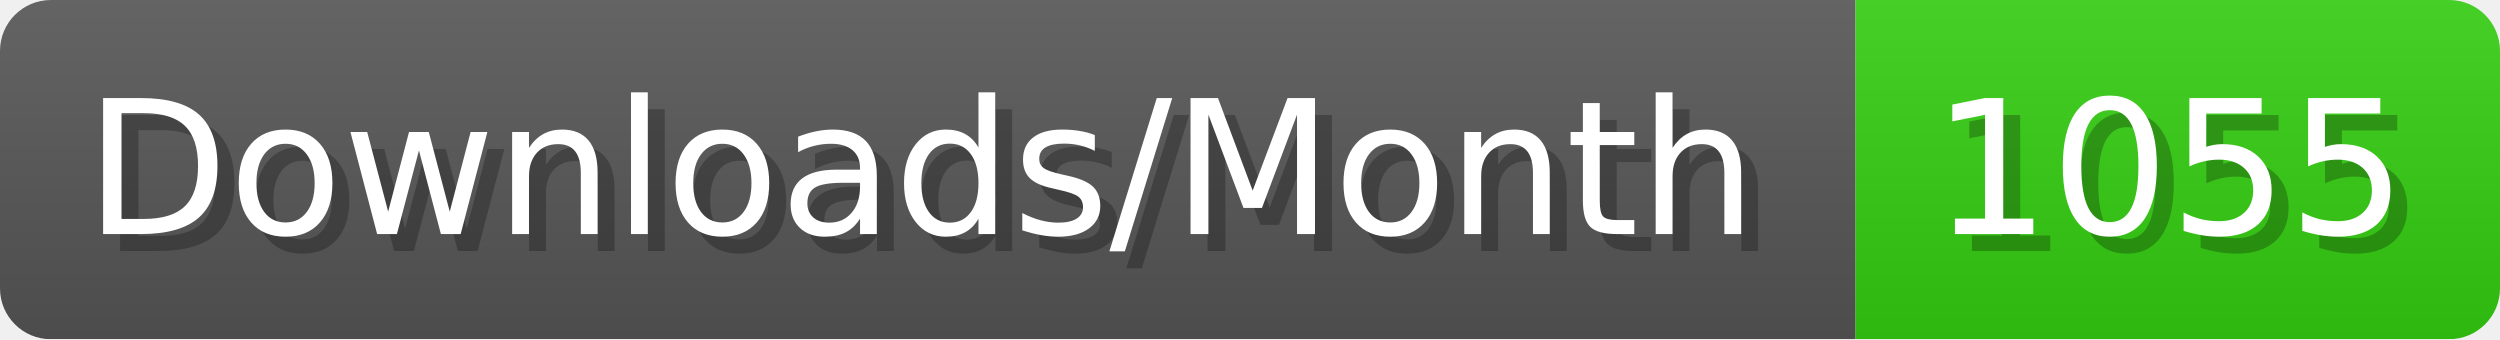
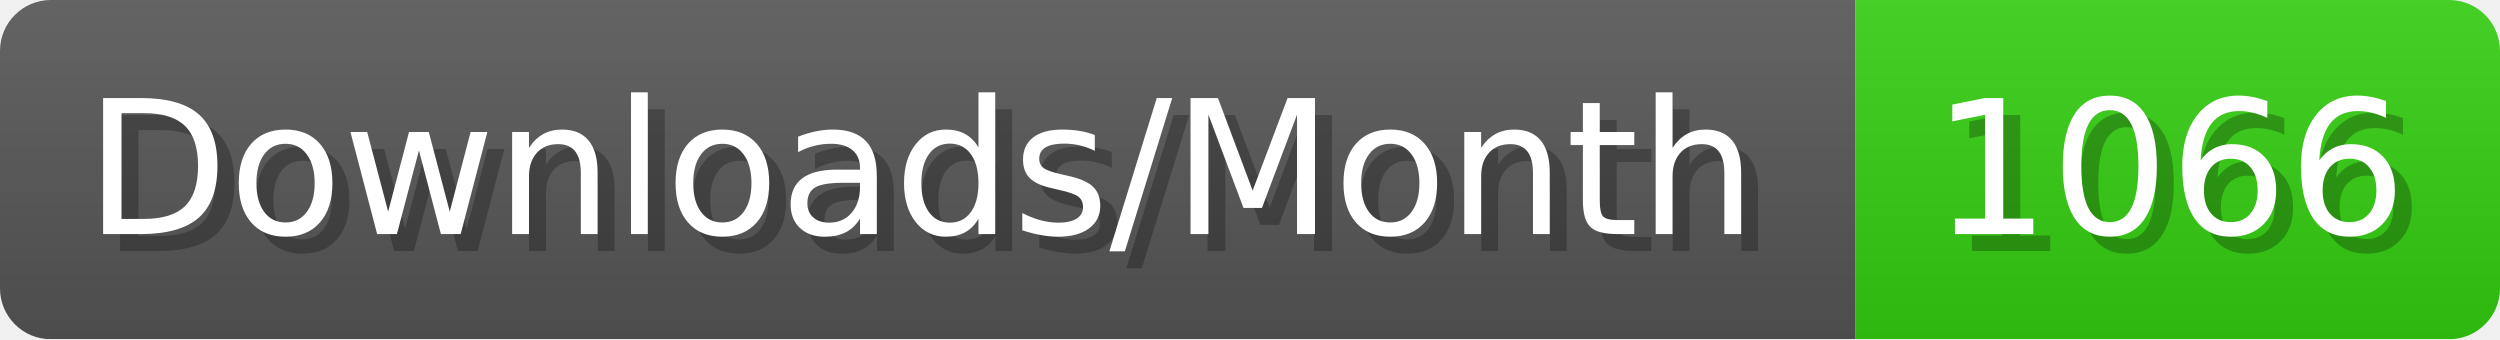
- <svg xmlns="http://www.w3.org/2000/svg" width="147.4" height="20" viewBox="0 0 1474 200" role="img" aria-label="Downloads/Month: 1055">
+ <svg xmlns="http://www.w3.org/2000/svg" width="147.4" height="20" viewBox="0 0 1474 200" role="img" aria-label="Downloads/Month: 1066">
  <linearGradient id="YlXUI" x2="0" y2="100%">
    <stop offset="0" stop-opacity=".1" stop-color="#EEE" />
    <stop offset="1" stop-opacity=".1" />
  </linearGradient>
  <mask id="JHhop">
    <rect width="1474" height="200" rx="30" fill="#FFF" />
  </mask>
  <g mask="url(#JHhop)">
    <rect width="1094" height="200" fill="#555" />
    <rect width="380" height="200" fill="#3C1" x="1094" />
    <rect width="1474" height="200" fill="url(#YlXUI)" />
  </g>
  <g aria-hidden="true" fill="#fff" text-anchor="start" font-family="Verdana,DejaVu Sans,sans-serif" font-size="110">
    <text x="60" y="148" textLength="994" fill="#000" opacity="0.25">Downloads/Month</text>
    <text x="50" y="138" textLength="994">Downloads/Month</text>
-     <text x="1149" y="148" textLength="280" fill="#000" opacity="0.25">1055</text>
-     <text x="1139" y="138" textLength="280">1055</text>
+     <text x="1149" y="148" textLength="280" fill="#000" opacity="0.25">1066</text>
+     <text x="1139" y="138" textLength="280">1066</text>
  </g>
</svg>
